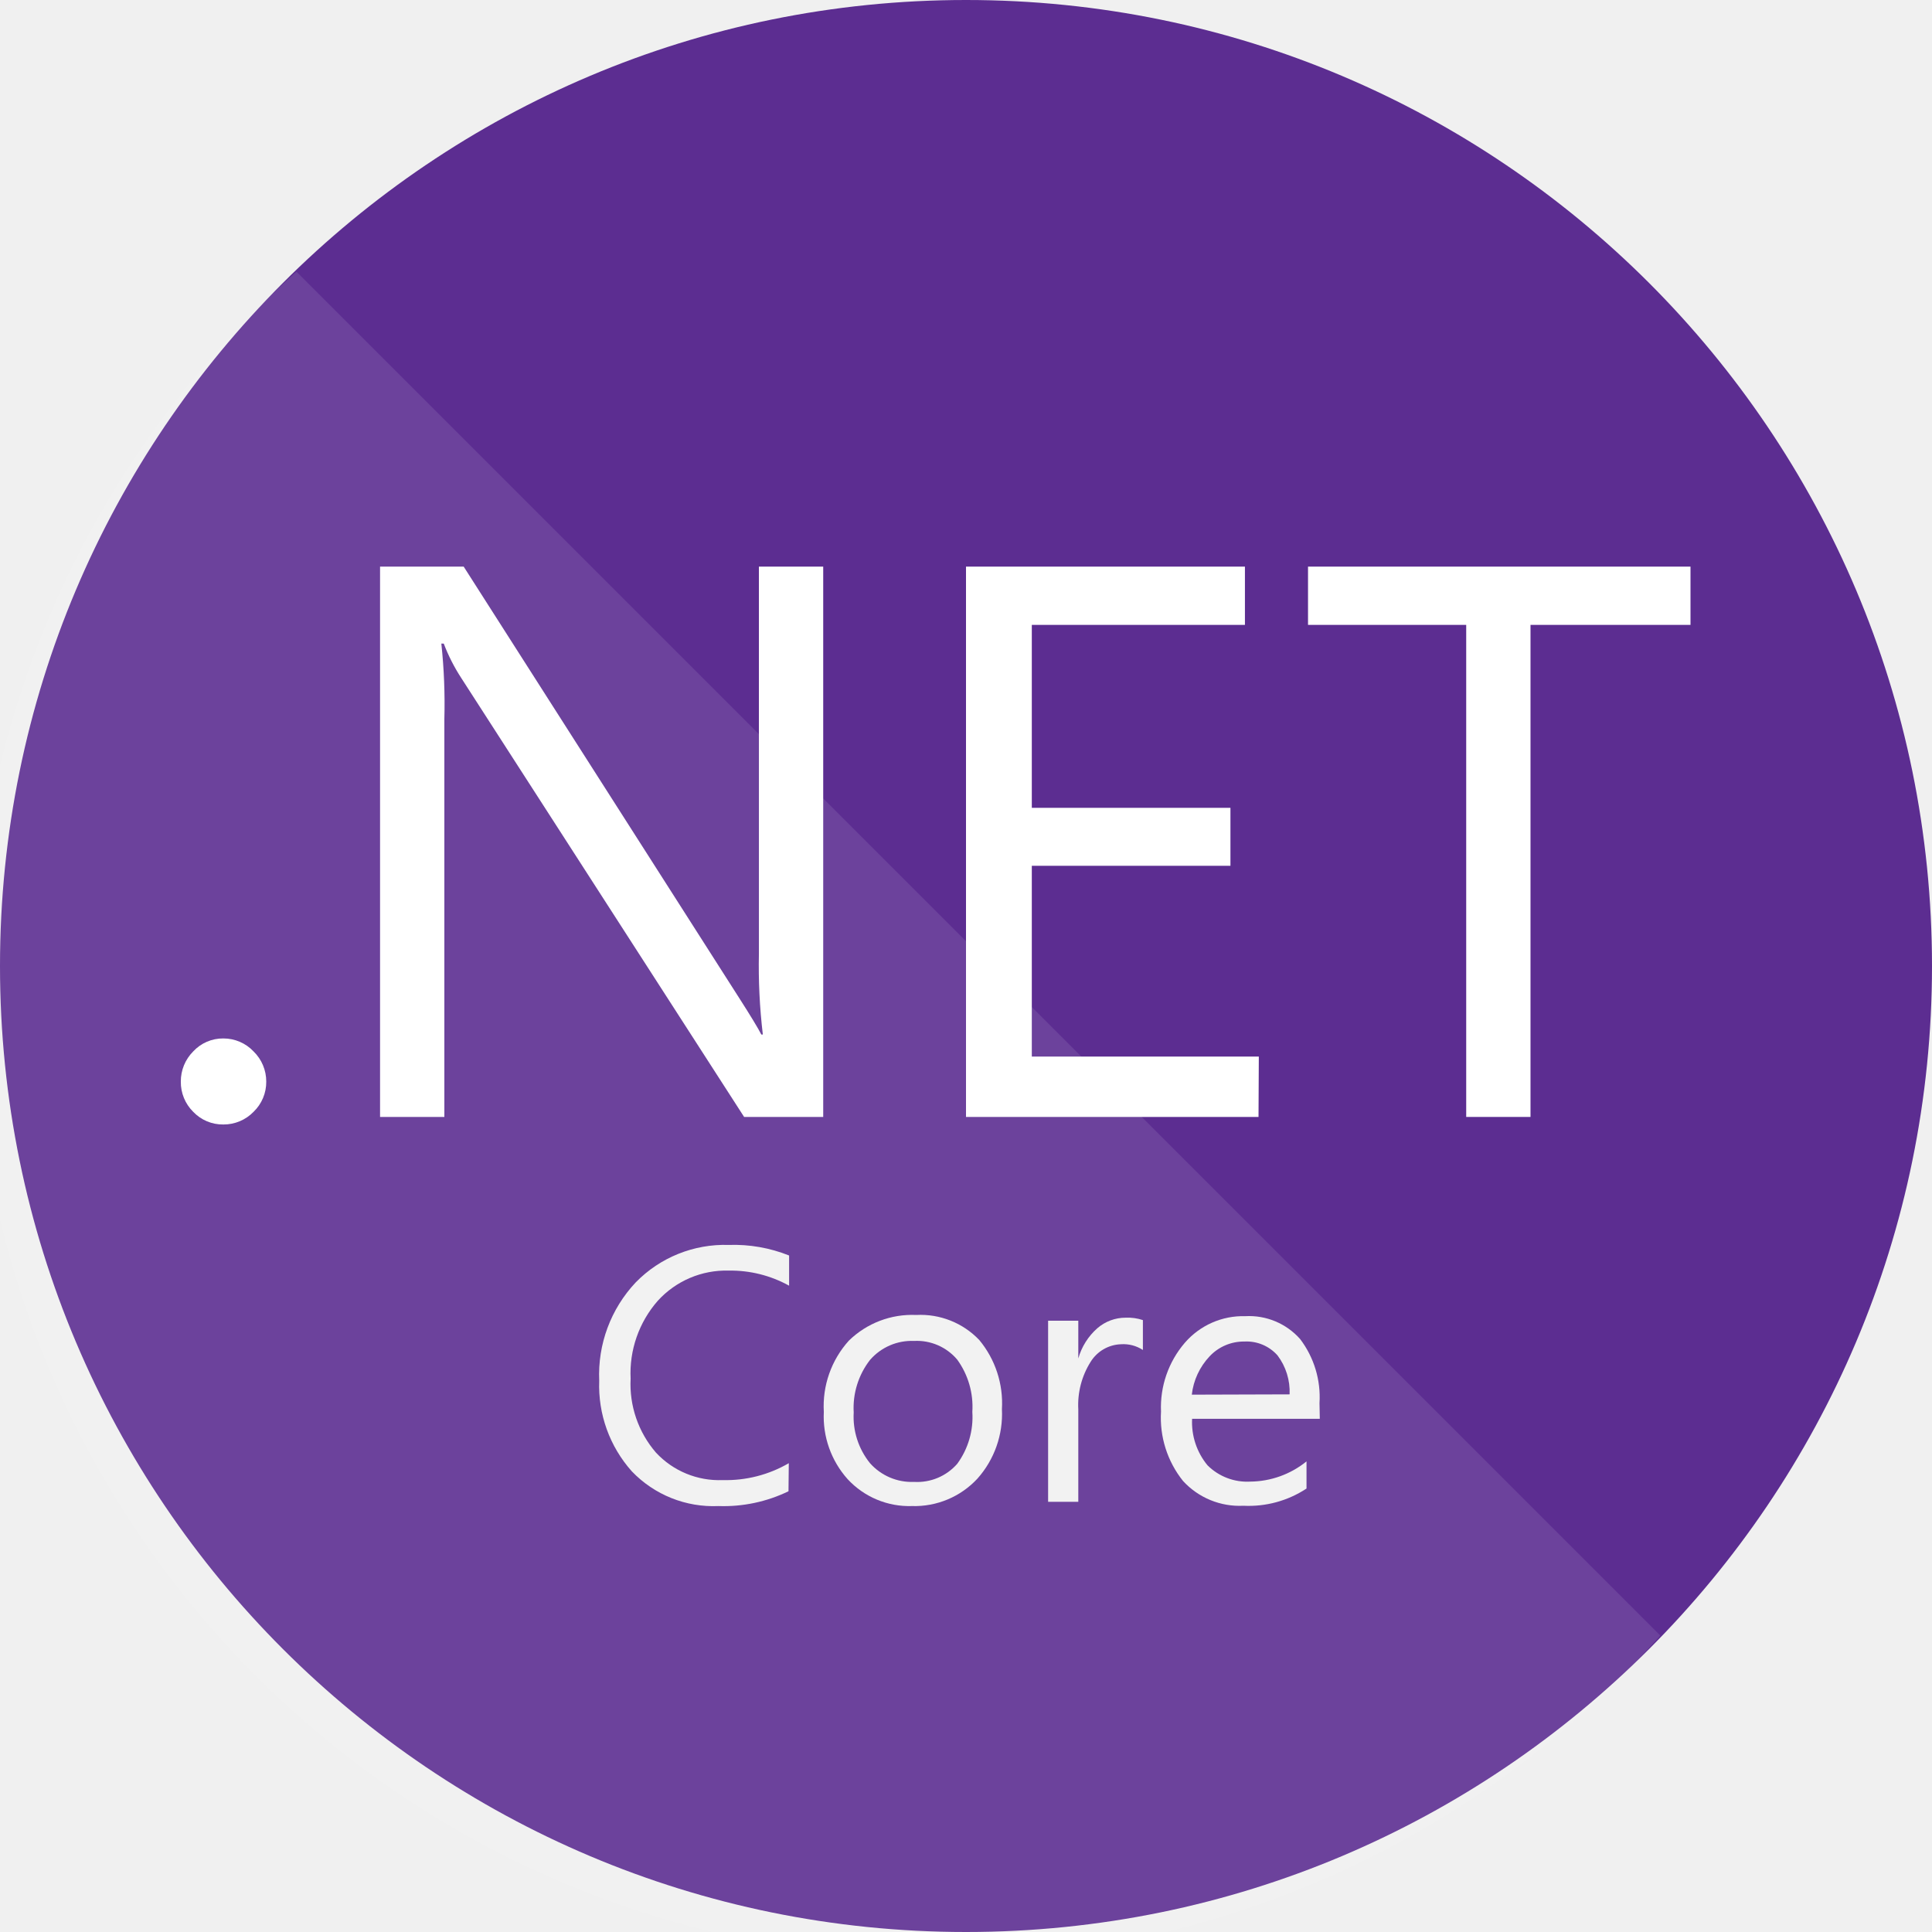
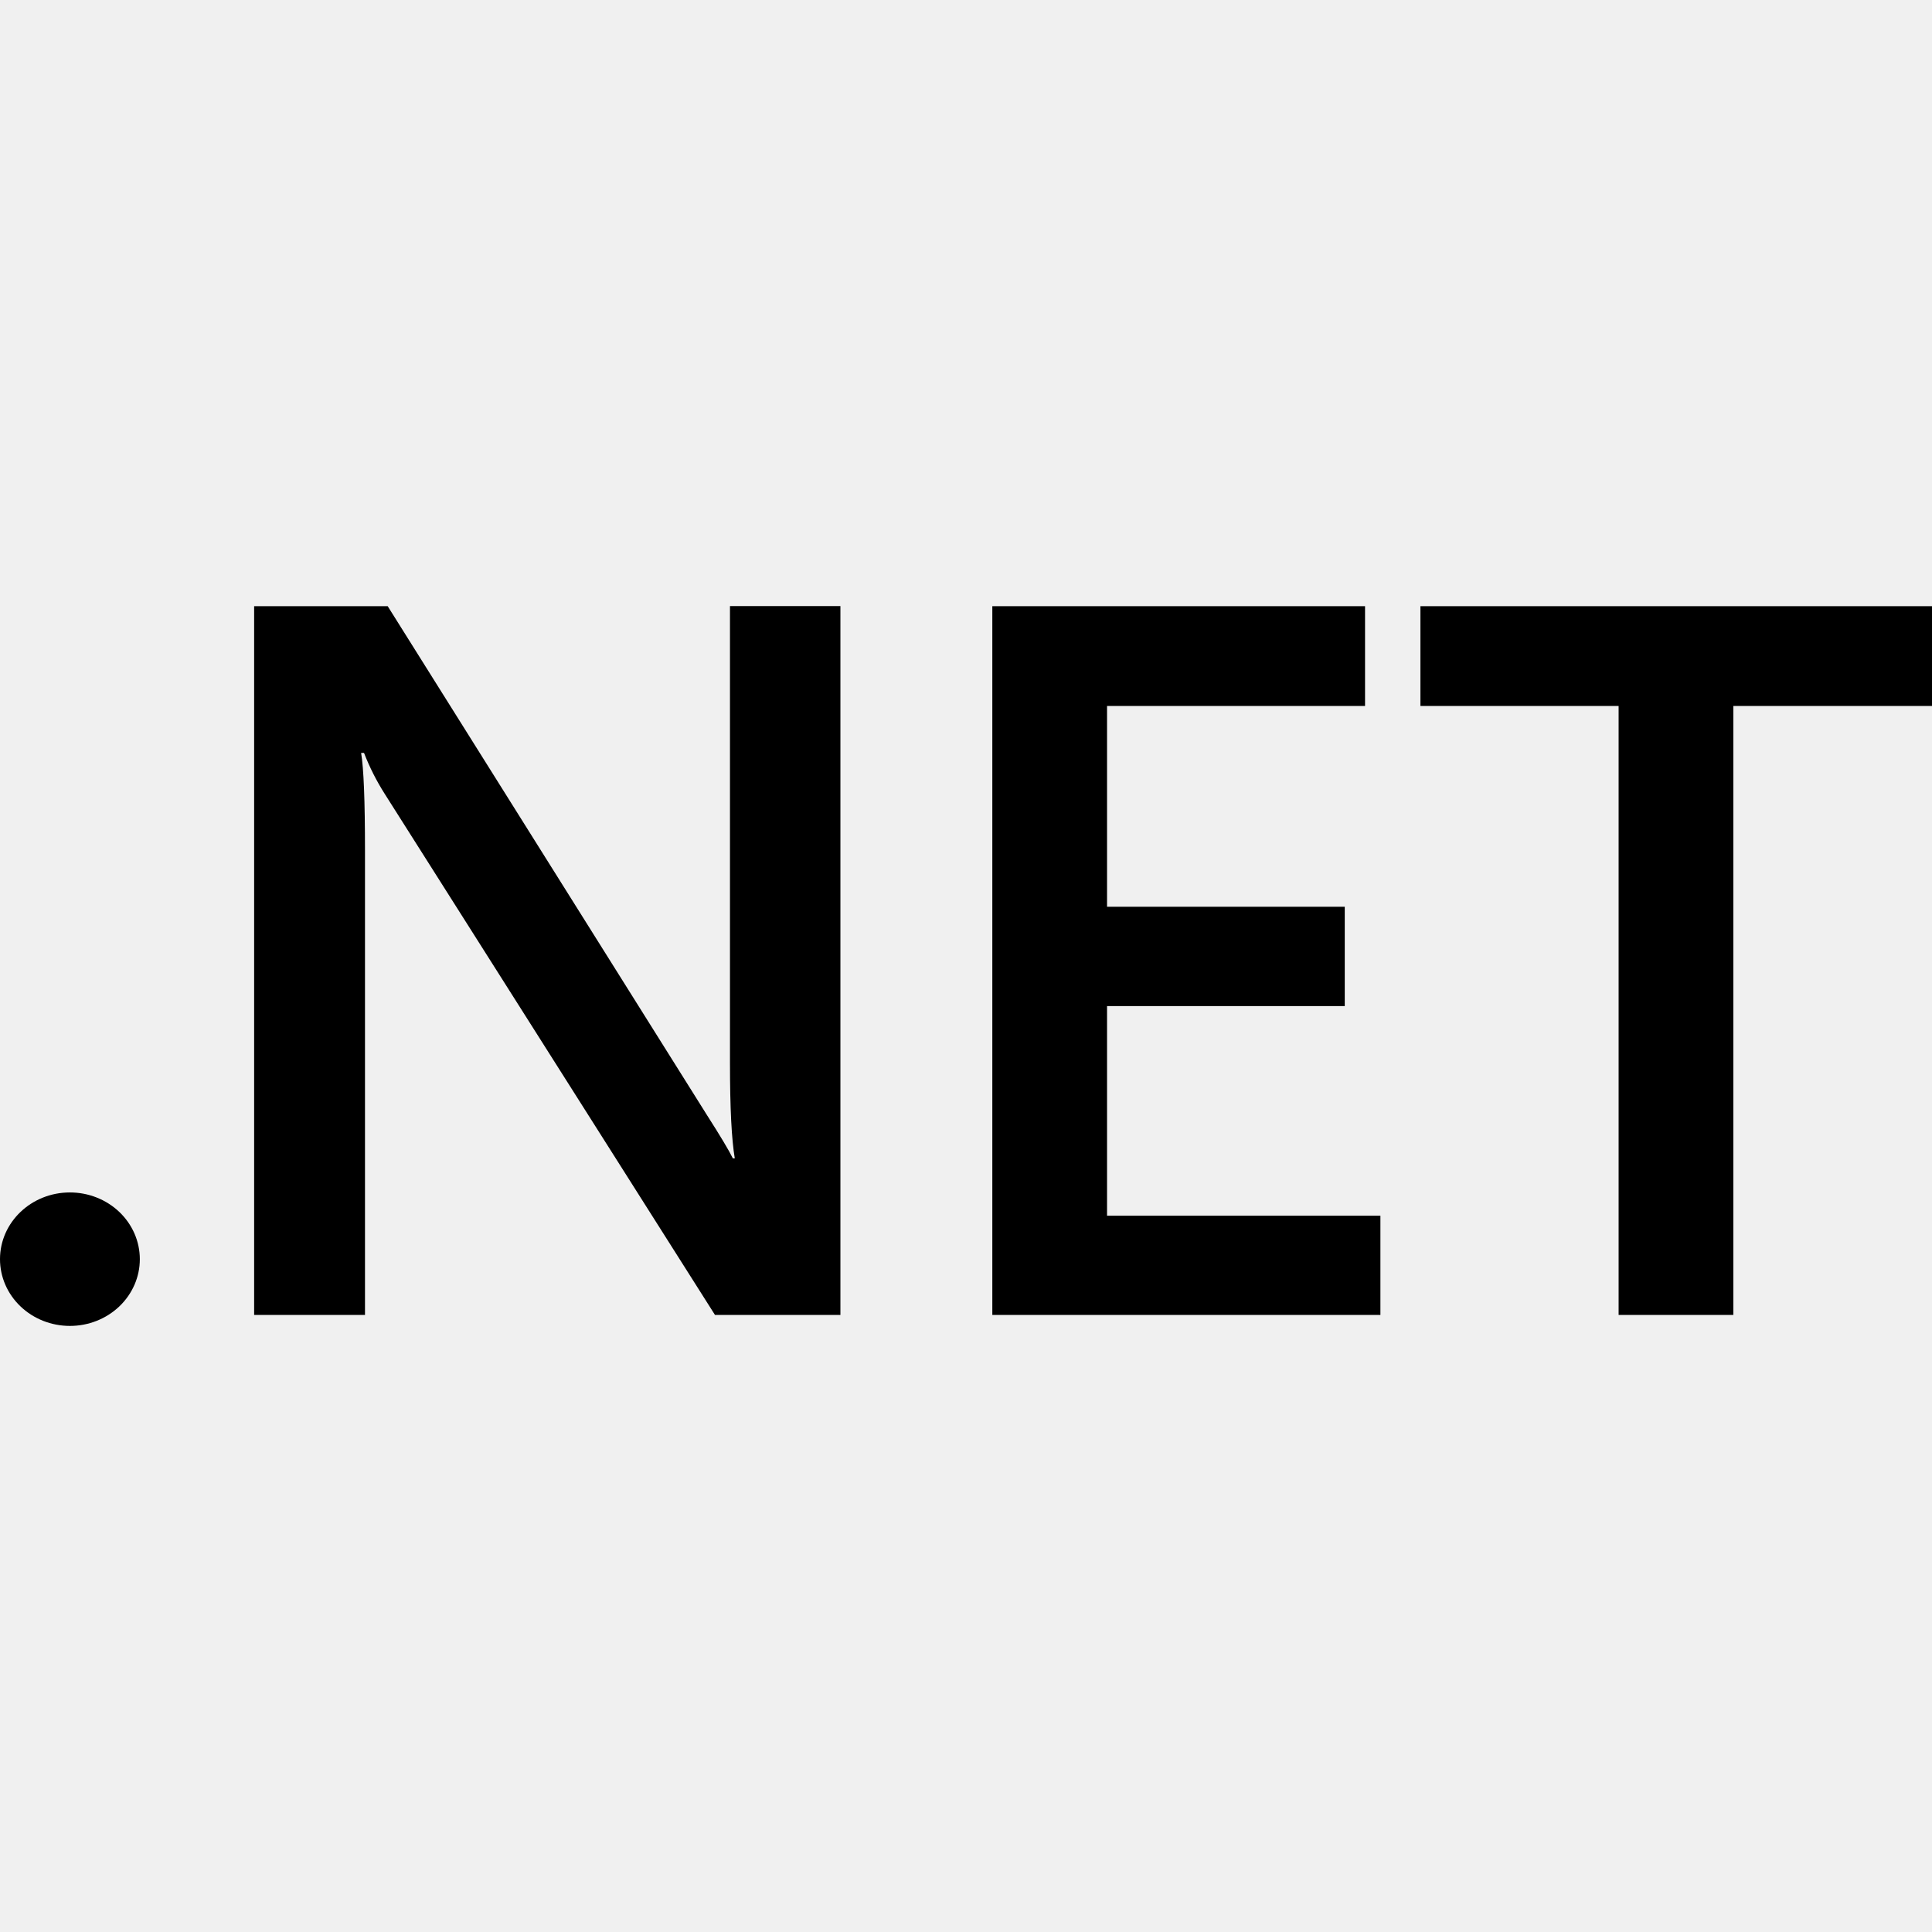
- <svg xmlns="http://www.w3.org/2000/svg" id="Layer_1" viewBox="0 0 64 64">
-   <defs>
-     <style>.cls-1{fill:#5c2d91;}.cls-2,.cls-3{fill:#fff;}.cls-2{opacity:0.1;}.cls-4{fill:#f2f2f2;}</style>
-   </defs>
-   <circle class="cls-1" cx="32" cy="32" r="32" />
-   <path class="cls-2" d="M9.82,9A32,32,0,1,0,55,54.18Z" />
-   <path class="cls-3" d="M7.4,37.25a1.35,1.35,0,0,1-1-.42,1.38,1.38,0,0,1-.41-1,1.4,1.4,0,0,1,.41-1,1.34,1.34,0,0,1,1-.43,1.37,1.37,0,0,1,1,.43,1.39,1.39,0,0,1,.42,1,1.37,1.37,0,0,1-.42,1A1.38,1.38,0,0,1,7.4,37.25Z" />
-   <path class="cls-3" d="M27.27,37H24.65L15.28,22.46a6,6,0,0,1-.58-1.14h-.08a18.72,18.72,0,0,1,.1,2.5V37H12.59V18.77h2.77l9.12,14.28q.57.89.74,1.22h.05a19.28,19.28,0,0,1-.13-2.68V18.77h2.13Z" />
-   <path class="cls-3" d="M41.69,37H32V18.77h9.24V20.7H34.18v6.06h6.58v1.92H34.18V35h7.52Z" />
-   <path class="cls-3" d="M56,20.7H50.7V37H48.57V20.7H43.33V18.77H56Z" />
-   <path class="cls-4" d="M26.12,49.4a4.93,4.93,0,0,1-2.32.49,3.74,3.74,0,0,1-2.87-1.15,4.26,4.26,0,0,1-1.08-3,4.46,4.46,0,0,1,1.21-3.26,4.12,4.12,0,0,1,3.08-1.24,4.93,4.93,0,0,1,2,.35v1a4,4,0,0,0-2-.5,3.06,3.06,0,0,0-2.35,1,3.64,3.64,0,0,0-.9,2.58,3.47,3.47,0,0,0,.84,2.45,2.86,2.86,0,0,0,2.21.91,4.14,4.14,0,0,0,2.19-.56Z" />
-   <path class="cls-4" d="M30.21,49.89A2.78,2.78,0,0,1,28.08,49a3.11,3.11,0,0,1-.79-2.23,3.24,3.24,0,0,1,.83-2.36,3,3,0,0,1,2.23-.85,2.69,2.69,0,0,1,2.09.83,3.28,3.28,0,0,1,.75,2.29,3.22,3.22,0,0,1-.81,2.3A2.84,2.84,0,0,1,30.21,49.89Zm.07-5.47a1.83,1.83,0,0,0-1.46.63,2.59,2.59,0,0,0-.54,1.74,2.45,2.45,0,0,0,.54,1.68,1.85,1.85,0,0,0,1.46.62,1.76,1.76,0,0,0,1.43-.6,2.62,2.62,0,0,0,.5-1.72,2.66,2.66,0,0,0-.5-1.73A1.75,1.75,0,0,0,30.28,44.42Z" />
-   <path class="cls-4" d="M37.86,44.72a1.18,1.18,0,0,0-.73-.19,1.23,1.23,0,0,0-1,.58,2.68,2.68,0,0,0-.41,1.58v3.06h-1v-6h1V45h0a2.1,2.1,0,0,1,.63-1,1.43,1.43,0,0,1,.94-.35,1.57,1.57,0,0,1,.57.08Z" />
-   <path class="cls-4" d="M43.72,47H39.49A2.24,2.24,0,0,0,40,48.54a1.86,1.86,0,0,0,1.42.54,3,3,0,0,0,1.86-.67v.9a3.48,3.48,0,0,1-2.09.57,2.54,2.54,0,0,1-2-.82,3.35,3.35,0,0,1-.73-2.3,3.28,3.28,0,0,1,.79-2.28,2.55,2.55,0,0,1,2-.88,2.26,2.26,0,0,1,1.82.76,3.18,3.18,0,0,1,.64,2.12Zm-1-.81a2,2,0,0,0-.4-1.29,1.37,1.37,0,0,0-1.1-.46,1.55,1.55,0,0,0-1.15.49,2.21,2.21,0,0,0-.59,1.27Z" />
+ <svg xmlns="http://www.w3.org/2000/svg" role="img" viewBox="0 0 24 24">
+   <path d="M24 8.77h-2.468v7.565h-1.425V8.77h-2.462V7.53H24zm-6.852 7.565h-4.821V7.53h4.63v1.24h-3.205v2.494h2.953v1.234h-2.953v2.604h3.396zm-6.708 0H8.882L4.78 9.863a2.896 2.896 0 0 1-.258-.51h-.036c.032.189.048.592.048 1.21v5.772H3.157V7.53h1.659l3.965 6.32c.167.261.275.442.323.54h.024c-.04-.233-.06-.629-.06-1.185V7.529h1.372zm-8.703-.693a.868.829 0 0 1-.869.829.868.829 0 0 1-.868-.83.868.829 0 0 1 .868-.828.868.829 0 0 1 .869.829Z" />
</svg>
